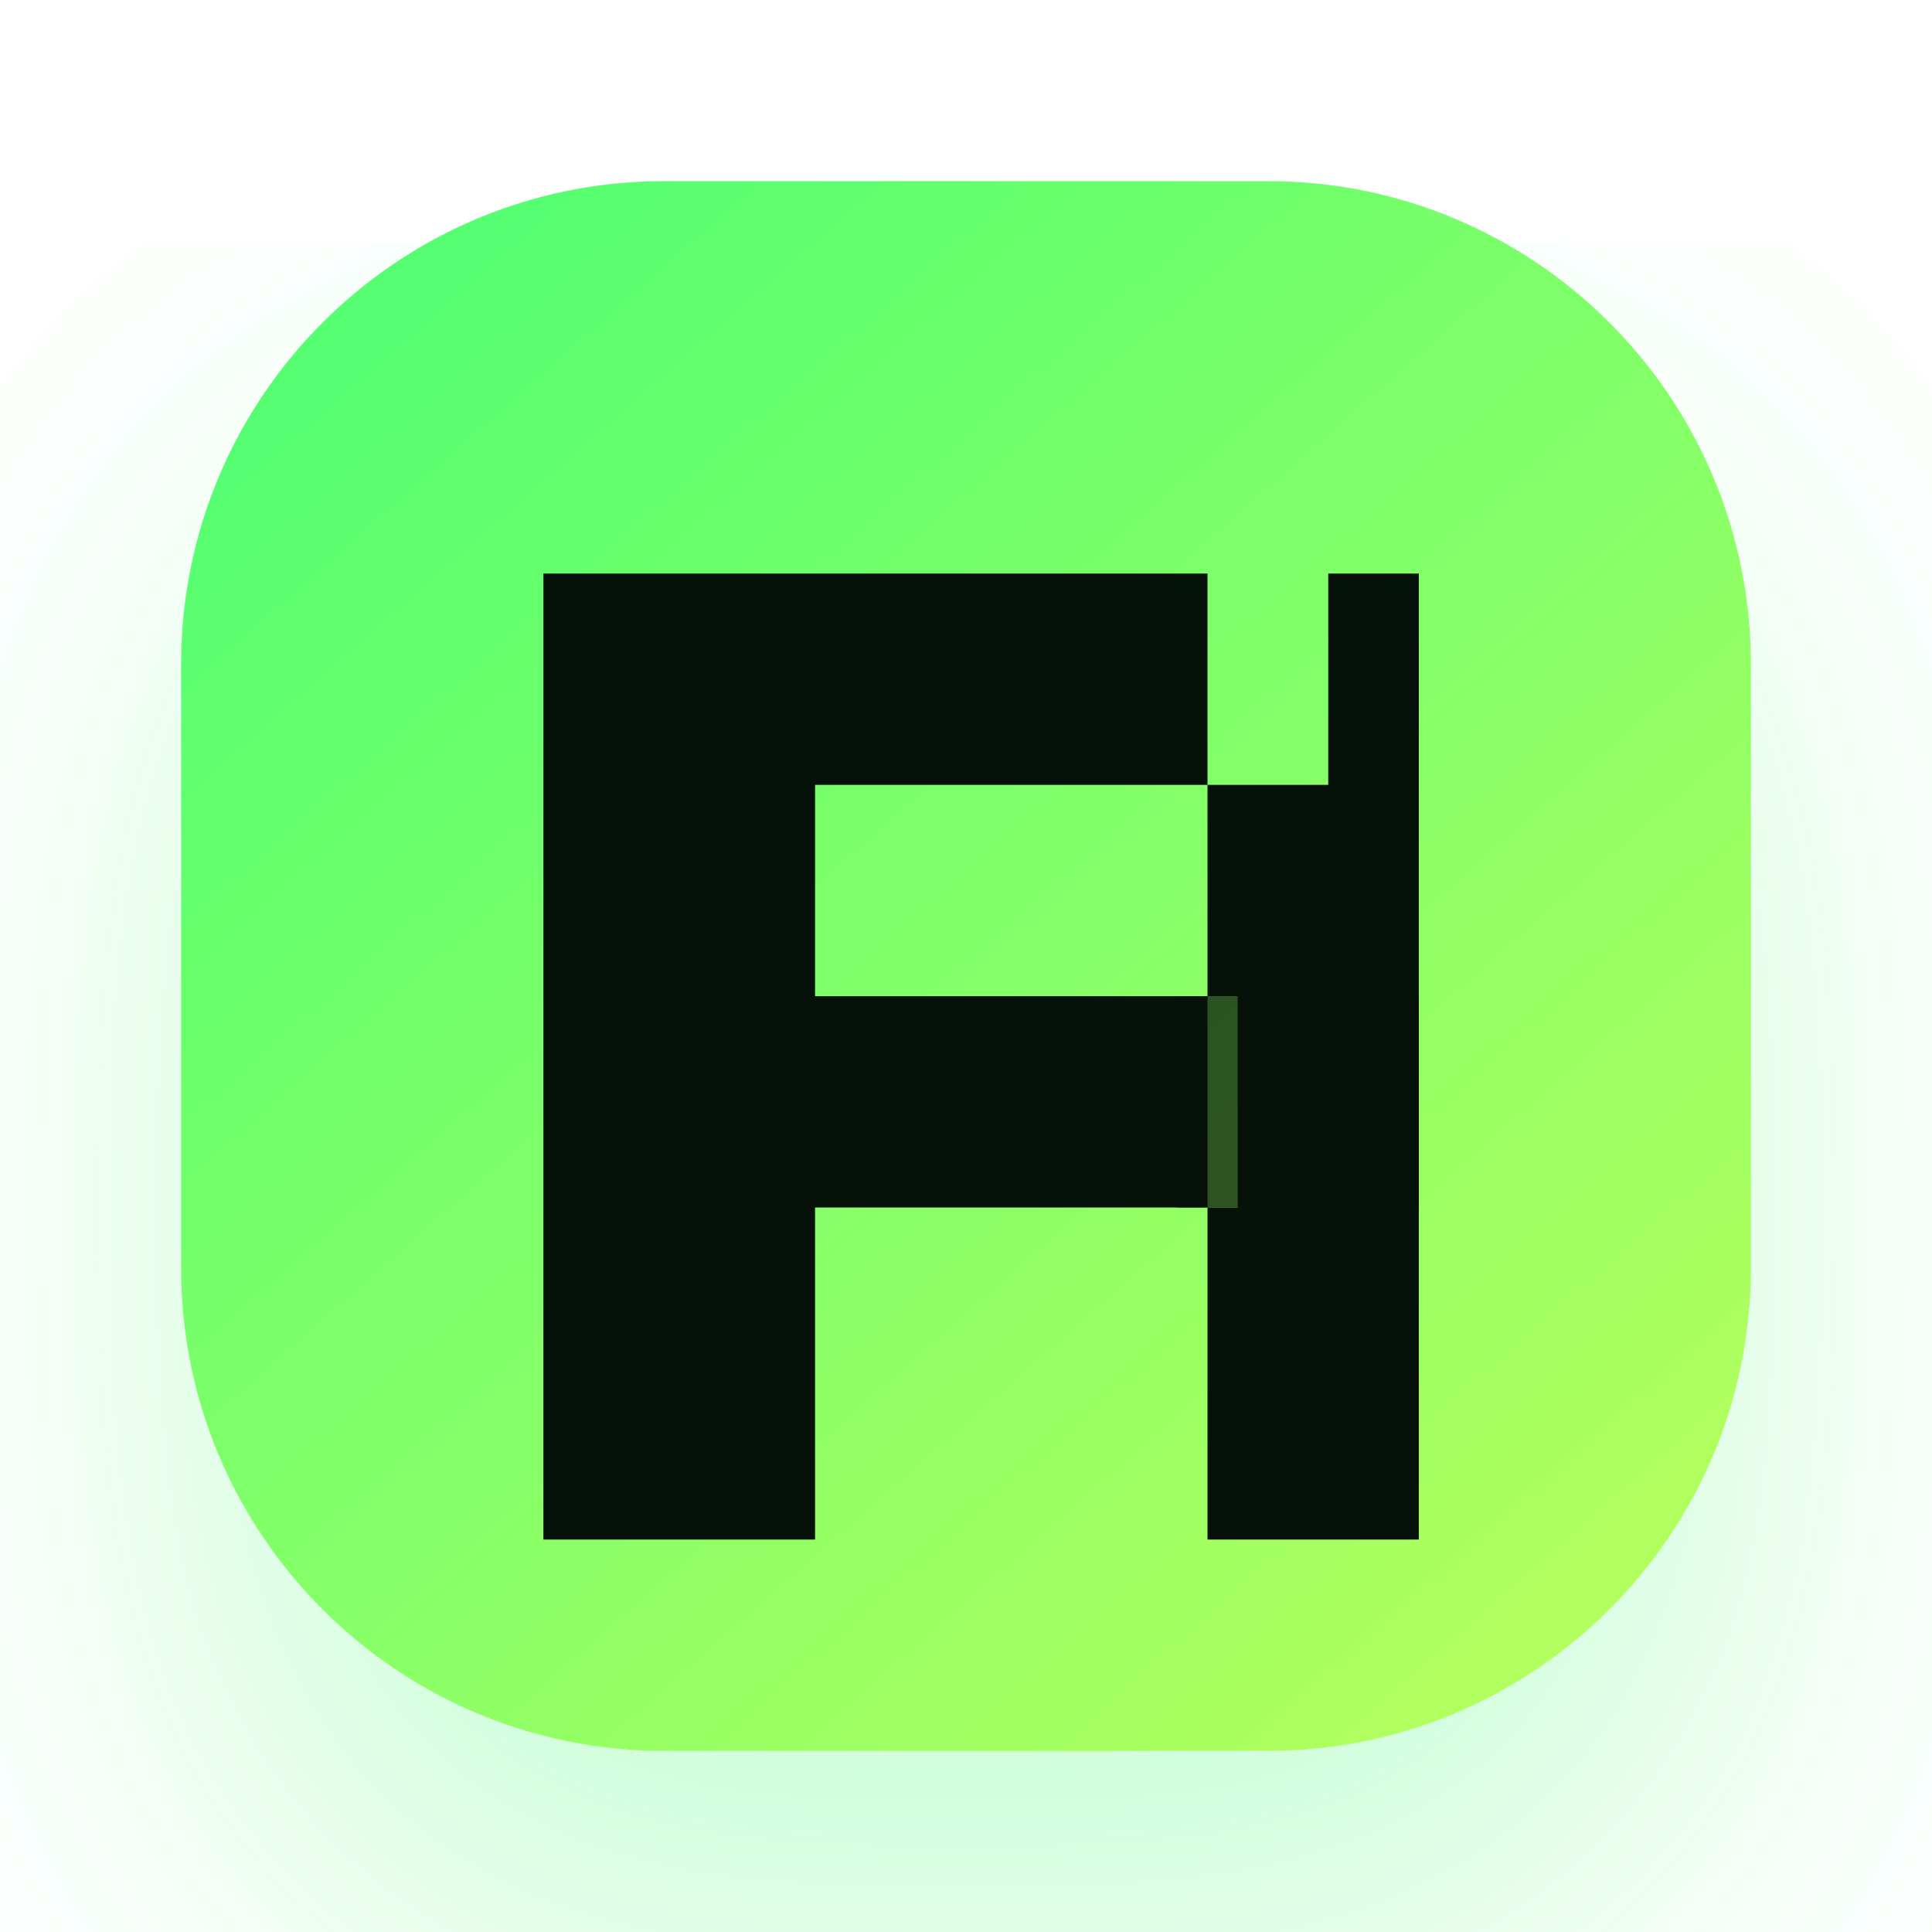
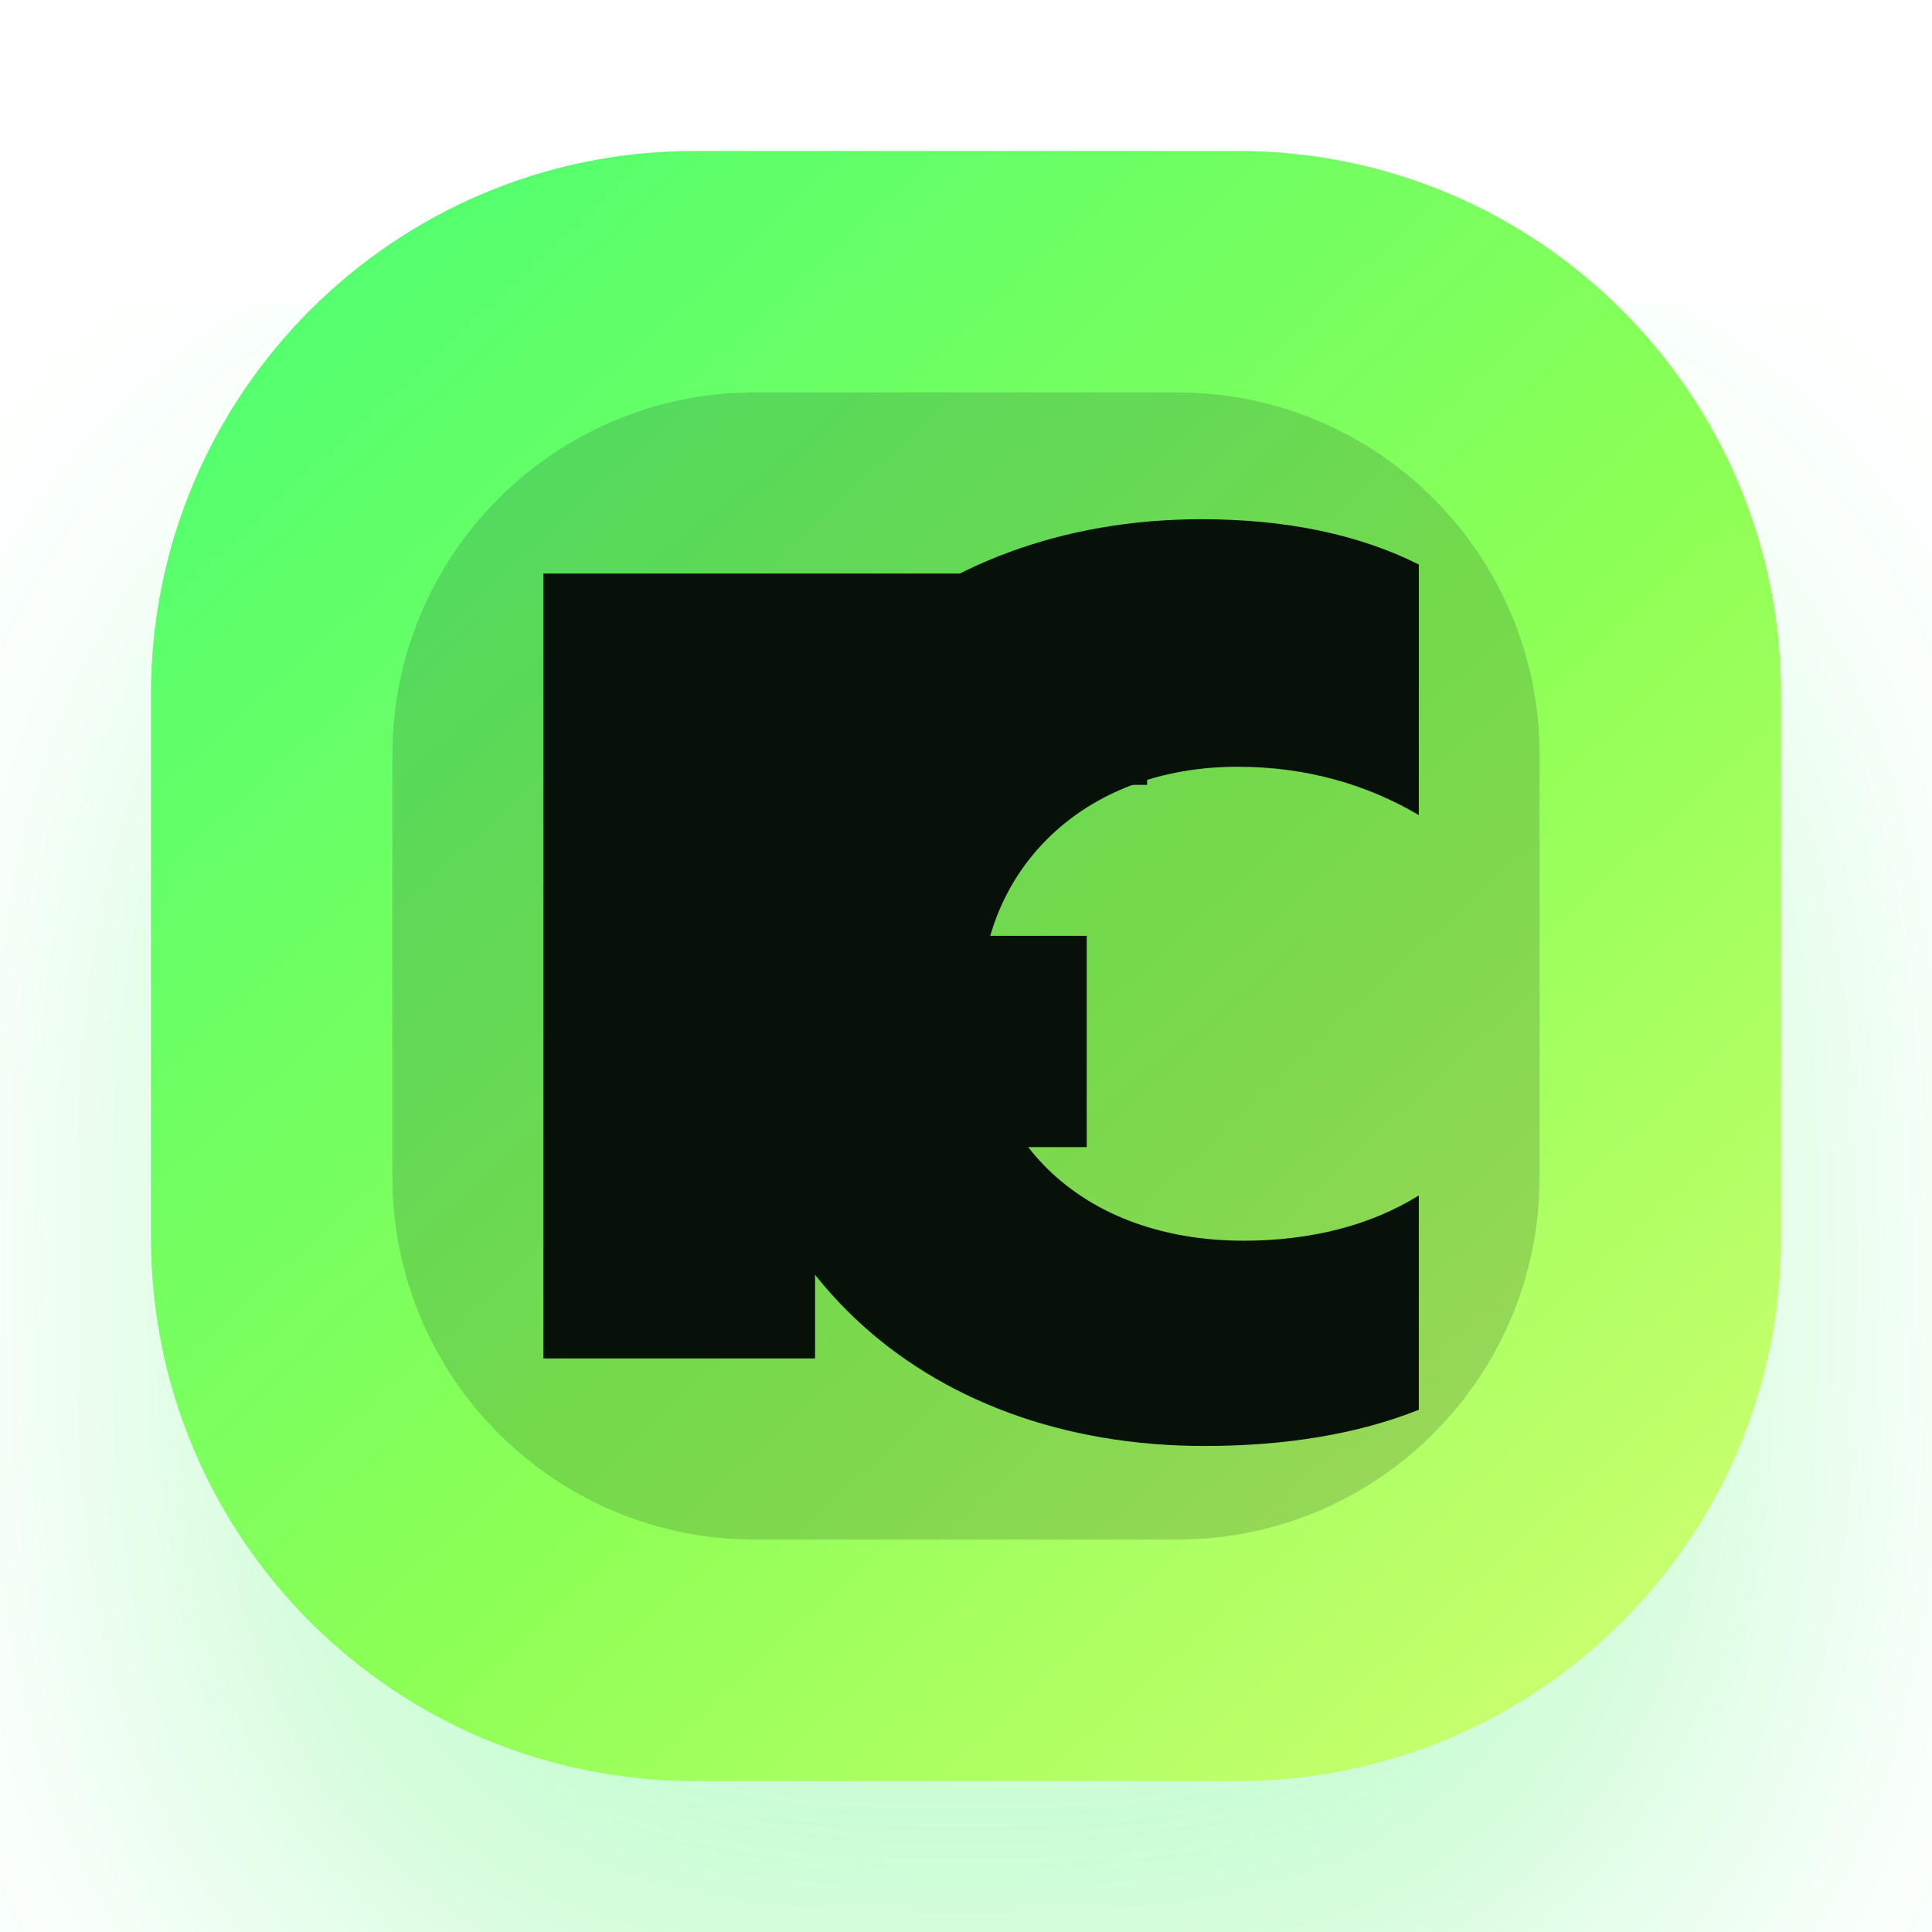
- <svg xmlns="http://www.w3.org/2000/svg" viewBox="0 0 64 64">
+ <svg xmlns="http://www.w3.org/2000/svg" viewBox="0 0 64 64" role="img" aria-label="FitCore Pro FC">
  <defs>
-     <linearGradient id="g" x1="10" y1="8" x2="54" y2="58" gradientUnits="userSpaceOnUse">
-       <stop stop-color="#50ff72" />
-       <stop offset="1" stop-color="#b8ff5d" />
+     <linearGradient id="g" x1="8" y1="6" x2="58" y2="60" gradientUnits="userSpaceOnUse">
+       <stop stop-color="#4dff72" />
+       <stop offset=".55" stop-color="#8dff56" />
+       <stop offset="1" stop-color="#d8ff75" />
    </linearGradient>
-     <filter id="s" x="-20%" y="-20%" width="140%" height="140%">
-       <feDropShadow dx="0" dy="8" stdDeviation="8" flood-color="#45f66b" flood-opacity=".28" />
+     <linearGradient id="d" x1="18" y1="14" x2="48" y2="50" gradientUnits="userSpaceOnUse">
+       <stop stop-color="#07111e" />
+       <stop offset="1" stop-color="#02050a" />
+     </linearGradient>
+     <filter id="shadow" x="-30%" y="-30%" width="160%" height="160%">
+       <feDropShadow dx="0" dy="10" stdDeviation="10" flood-color="#4df36d" flood-opacity=".32" />
    </filter>
  </defs>
-   <rect x="6" y="6" width="52" height="52" rx="16" fill="url(#g)" filter="url(#s)" />
-   <path d="M18 19h26v7H27v7h14v7H27v11h-9V19Zm29 0h-7v32h7V19Z" fill="#061109" />
-   <path d="M39 33h8v7h-8z" fill="#061109" opacity=".72" />
+   <rect x="5" y="5" width="54" height="54" rx="18" fill="url(#g)" filter="url(#shadow)" />
+   <rect x="13" y="13" width="38" height="38" rx="12" fill="url(#d)" opacity=".16" />
+   <path d="M18 45V19h20v7H27v5h9v7h-9v7h-9Z" fill="#061109" />
+   <path d="M47 27c-1.7-1-3.7-1.6-6-1.6-5.2 0-8.5 3.5-8.5 7.8 0 4.6 3.4 7.9 8.7 7.9 2.2 0 4.2-.5 5.8-1.5v7.1c-2 .8-4.4 1.2-7.1 1.2-9.4 0-16.1-6.1-16.1-15.5 0-9.1 6.8-15.2 16-15.2 2.8 0 5.2.5 7.2 1.5V27Z" fill="#061109" />
+   <text x="0" y="0" font-size="0">FC</text>
</svg>
